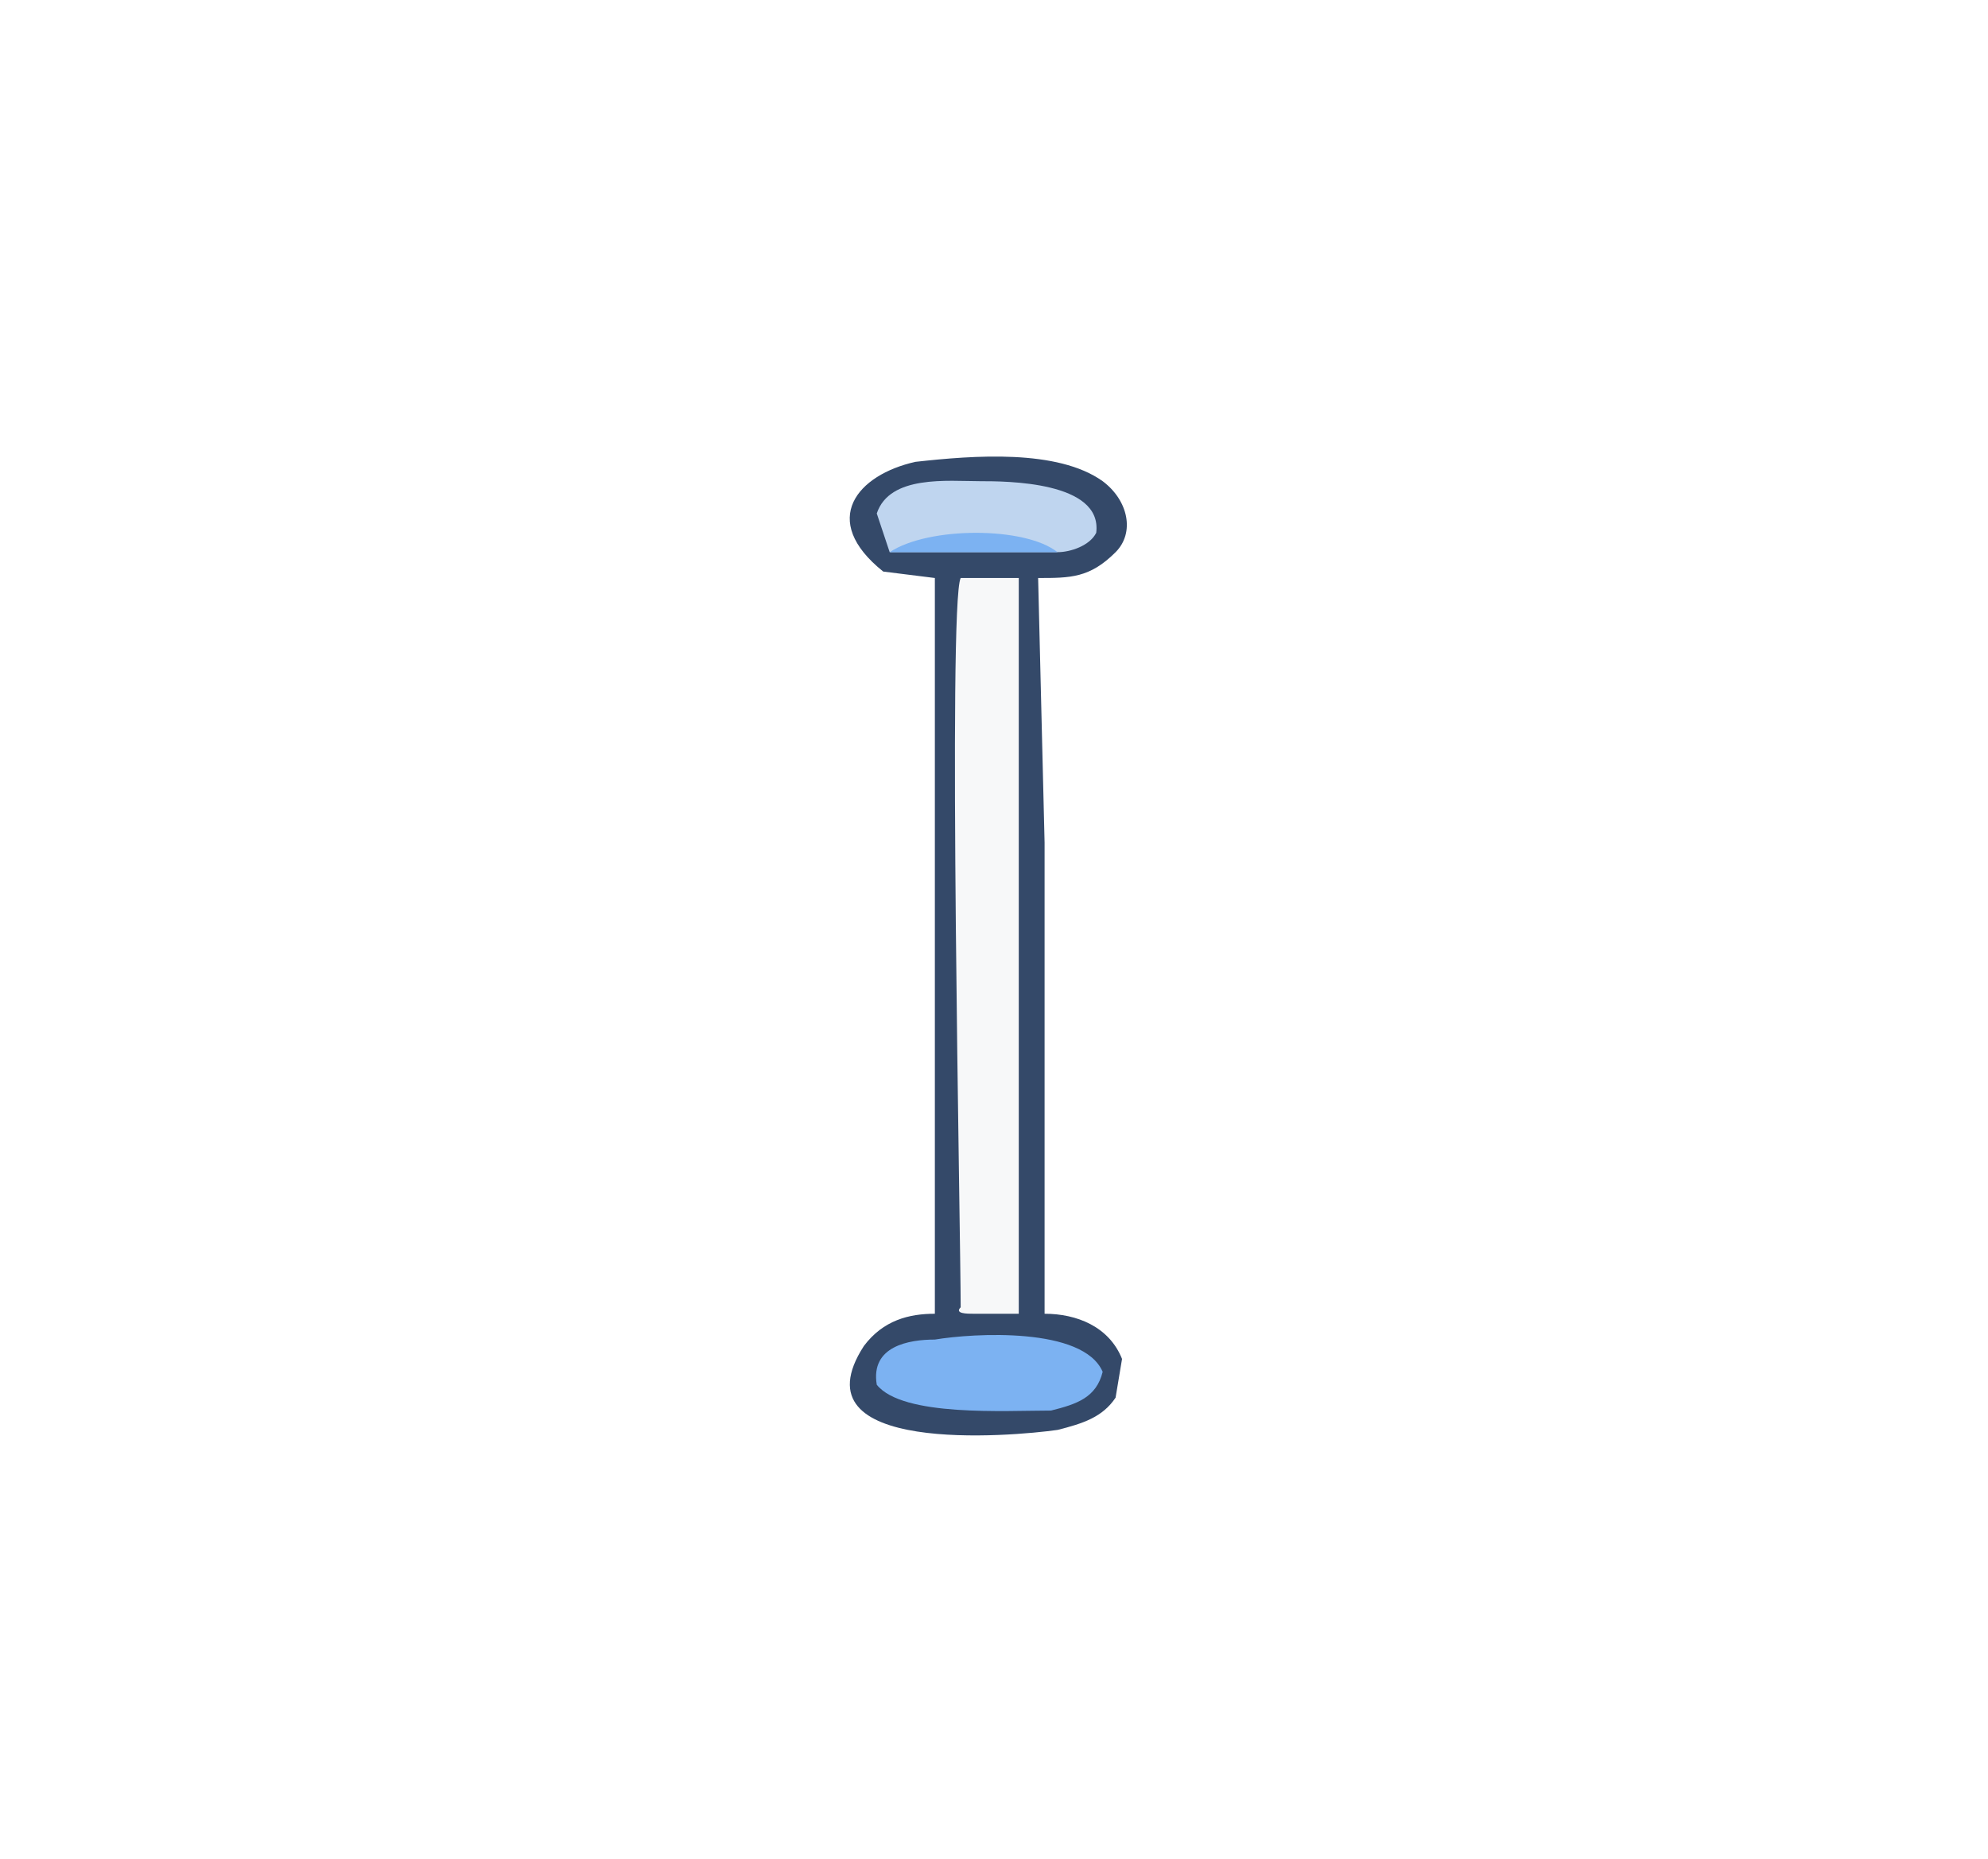
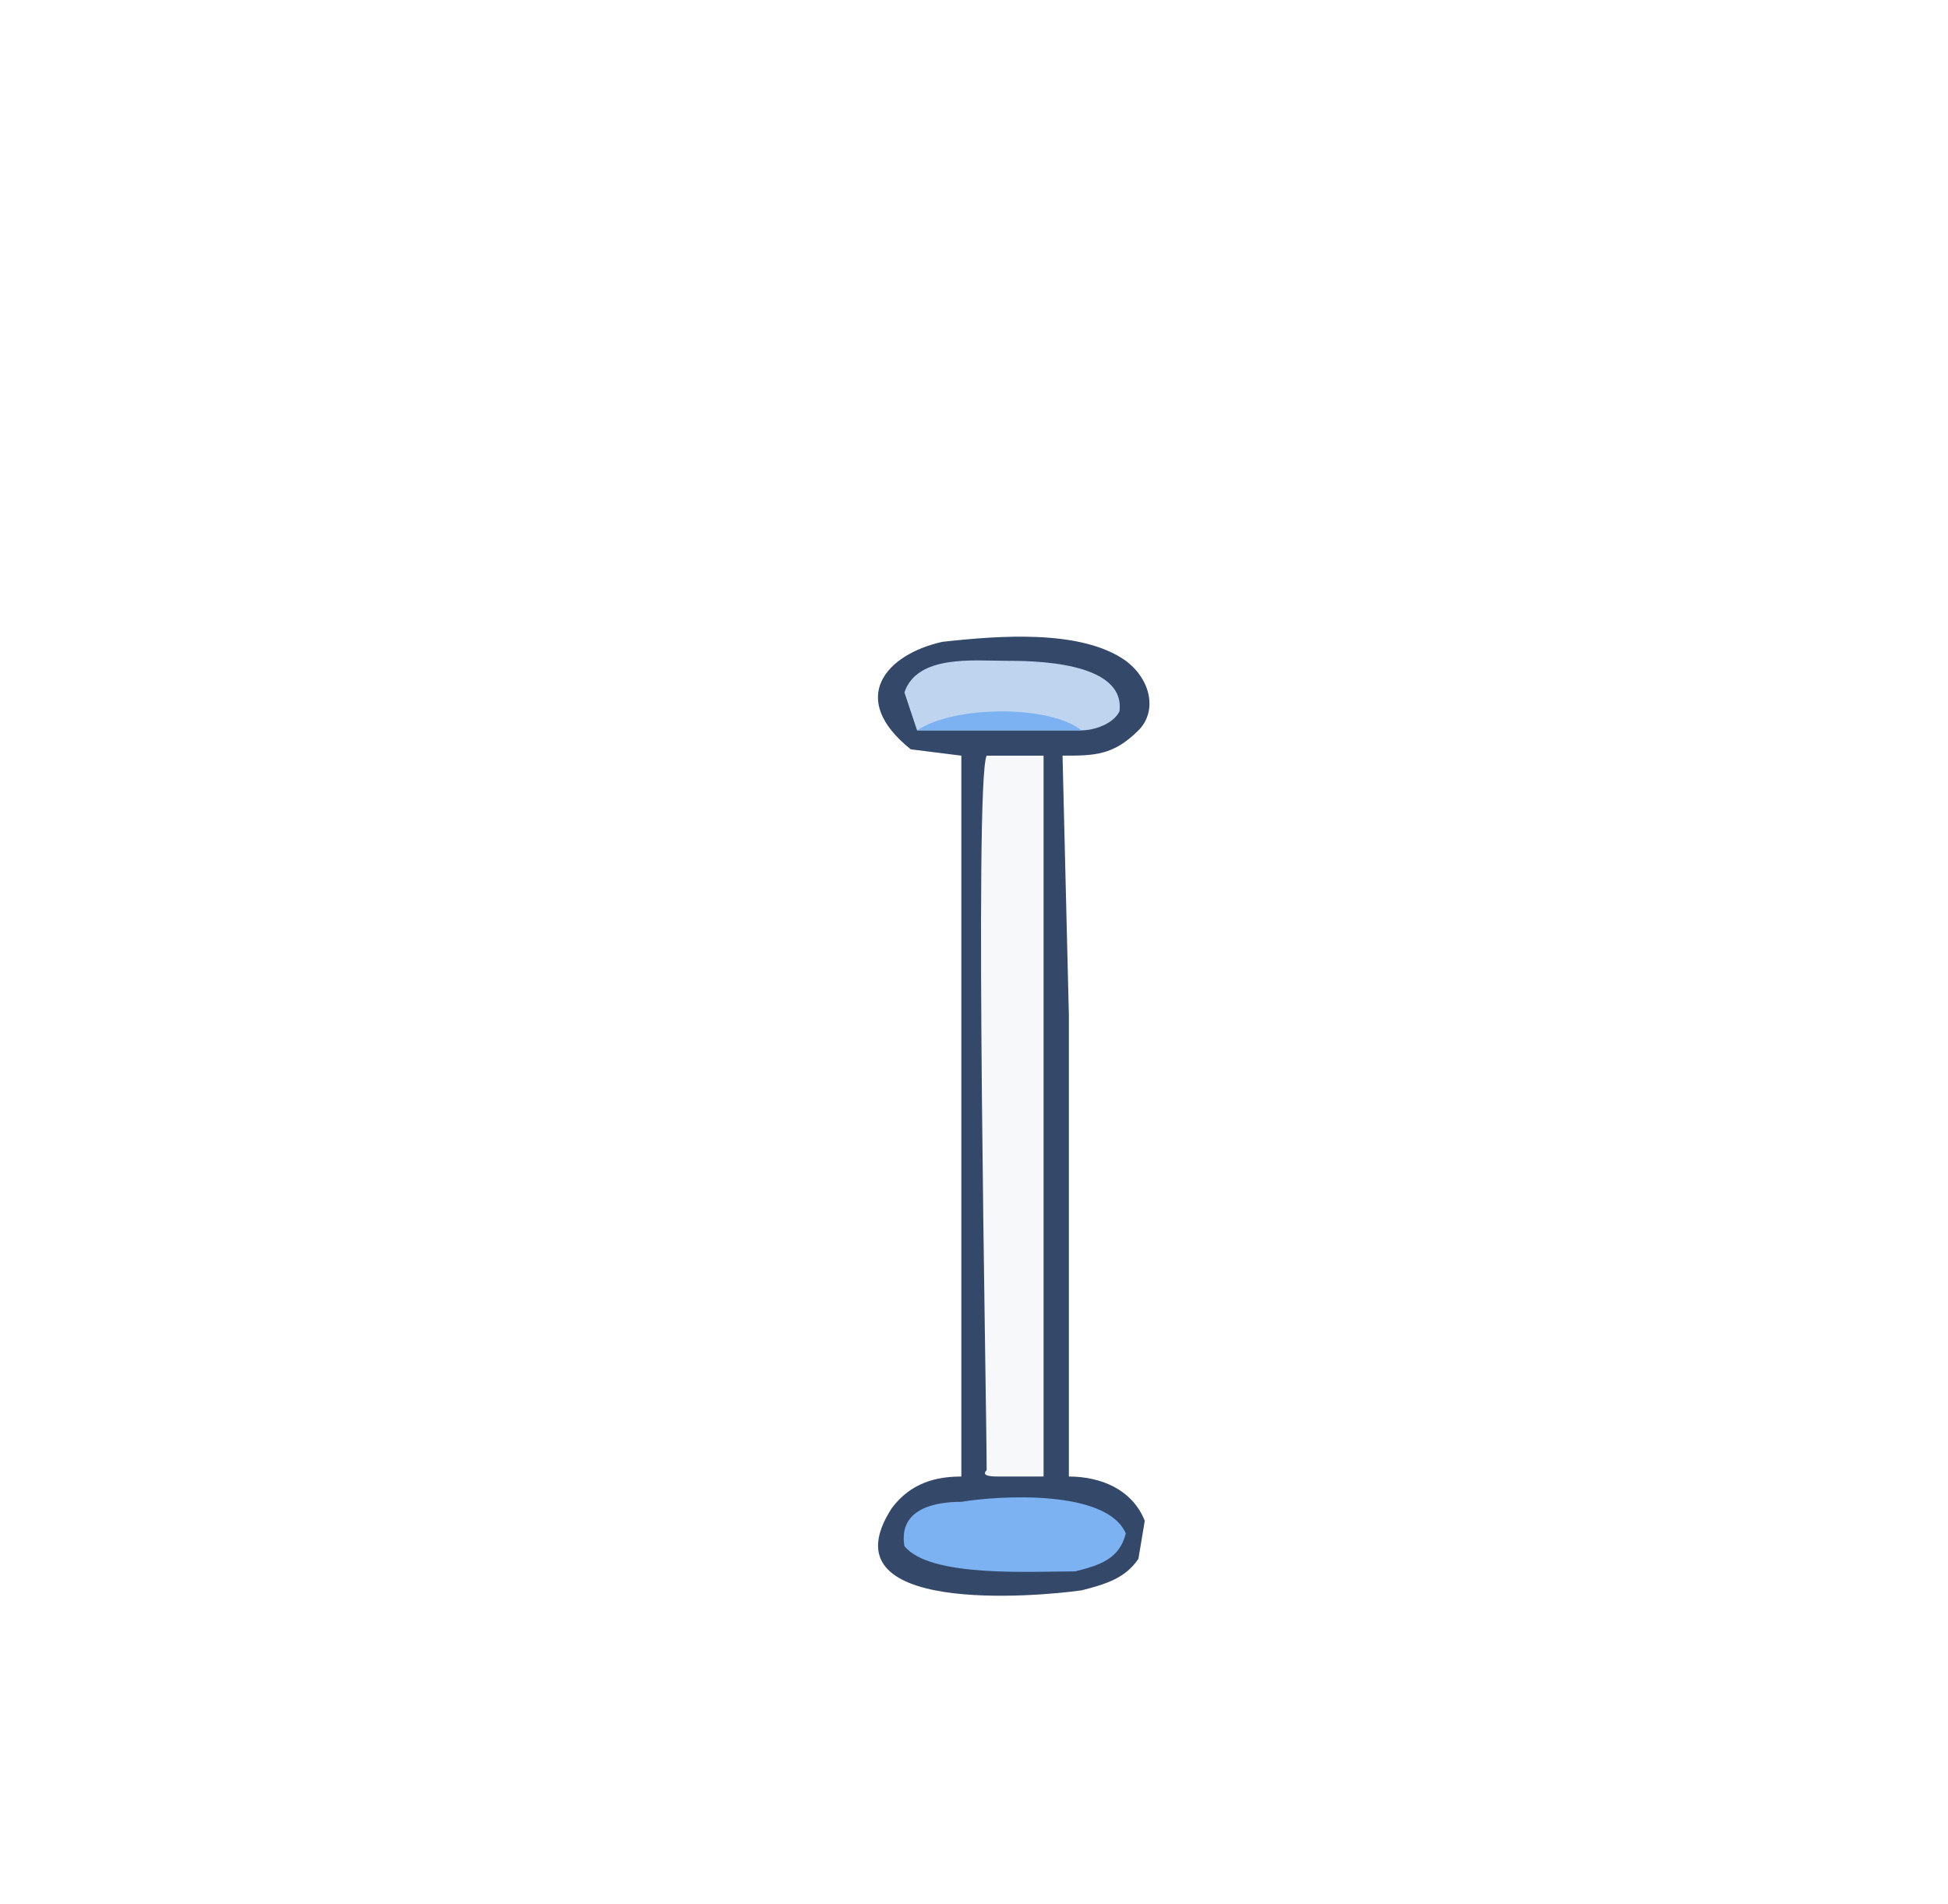
- <svg xmlns="http://www.w3.org/2000/svg" width="308" height="288" viewBox="0 0 308 288">
-   <g transform="translate(-315.1628 -23.44186)">
-     <path fill="#344969" d="M461 374a63 63 0 1 1 14 125 63 63 0 0 1-14-125Zm9 104a42 42 0 1 0-3-84 42 42 0 0 0 3 84Z" data-index="0" style="opacity:1" />
-     <path fill="#344969" d="M464 377a59 59 0 1 1 8 118 59 59 0 0 1-8-118Zm6 101a42 42 0 1 0-3-84 42 42 0 0 0 3 84Z" data-index="1" style="opacity:1" />
-     <defs>
-       <linearGradient id="a" x1="427.5" x2="481.4" y1="391.8" y2="494.3" gradientUnits="userSpaceOnUse">
-         <stop offset="0" stop-color="#6CA4EC" />
-         <stop offset="1" stop-color="#C0DCF7" />
-       </linearGradient>
-     </defs>
-     <path fill="url(#a)" d="M518 468a59 59 0 1 1-54-91l-3 6c3 7 3 7 9 7a46 46 0 1 0 37 71c9 0 7 3 11 7Z" data-index="2" style="opacity:1" />
-     <defs>
-       <linearGradient id="b" x1="479.5" x2="504" y1="452.9" y2="387.7" gradientUnits="userSpaceOnUse">
-         <stop offset="0" stop-color="#CFE5FA" />
-         <stop offset="1" stop-color="#FFFFFE" />
-       </linearGradient>
-     </defs>
-     <path fill="url(#b)" d="M464 377a59 59 0 0 1 54 91c-4-4-2-7-11-7a46 46 0 0 0-37-71c-6 0-6 0-9-7l3-6Z" data-index="3" style="opacity:1" />
-     <path fill="#344969" d="M1066 104c3 0 6 0 9 2 9 8 3 33 5 45 1-10 5-51 24-32 5 5-2 32-4 38 2-5 5-13 9-18 5-6 17-2 16 6-2 16-11 27-13 43-3 30-11 49-44 48-31-3-33-17-47-41l-12-16c-5-9 1-16 10-16 8 0 16 10 21 16l-1-14c-2-9-9-35-7-43 1-3 3-5 6-6 15-6 18 25 21 36-1-9-2-30 0-39 1-5 3-7 7-9Z" data-index="4" style="opacity:1" />
-     <path fill="#F7F8F9" d="M1017 184c-3-4-9-11-3-17l5-1c9 1 15 17 23 16l2-4c1-13-14-51-6-58 1-1 2-2 4-1 11 3 10 37 17 42 7-6-5-52 11-54 13 3 2 44 9 54 3-3 7-23 8-30 2-10 12-22 15-5 2 8-9 38-5 43 8-3 8-31 21-29 9 5-6 30-8 38l-4 26v1c-4 23-23 31-45 27-19-3-25-17-33-32l-11-16Z" data-index="5" />
-     <path fill="#BFD5EF" d="M1017 184h1c17 7 17 38 47 41 8 0 15 0 22-3 10-4 11-14 19-18v1c-4 23-23 31-45 27-19-3-25-17-33-32l-11-16Z" data-index="6" style="opacity:1" />
-     <path fill="#344969" d="M165 379c10 0 11 1 18 7 12-2 14 0 21 8 5 0 9 0 12 3 4 3 6 10 6 15 0 14 0 31-3 45l-6 16c-2 4 0 11-4 14-6 6-25 6-34 7l-15-2c-18-3-13-7-19-19-4-6-12-11-16-17-11-20-10-37 9-50 0-20 3-29 25-23l6-4Z" data-index="7" />
-     <path fill="#F7F8F9" d="M161 390c-1-8 9-9 14-5 6 5 6 11 7 18l3-2c1-2 0-4-1-7l1-4c2-1 3-2 5-1 11 2 12 11 12 19l3-1v-7c1-1 1-2 3-2 12-1 11 20 11 28l-1 18c-1 9-5 17-7 25-2 7-2 17-10 19-17 4-37 4-53-3-6-26-22-23-25-46-3-9 0-17 5-24l7-5c0 4-1 15 1 17h2c2-13-3-27 3-38 2-5 9-6 13-3s5 9 5 14h2l1-1-1-9Z" data-index="8" />
-     <path fill="#BFD5EF" d="M123 439c7 5 9 15 18 19 8 4 10 13 13 20 11 4 20 5 31 4 16-2 17-4 21-18l12-20c-1 9-5 17-7 25-2 7-2 17-10 19-17 4-37 4-53-3-6-26-22-23-25-46Z" data-index="9" />
-     <path fill="#D2E0F3" d="M135 410c0 4-1 15 1 17h2c1 5-2 6-6 9-1-6-2-18-4-21l7-5Z" data-index="10" />
-     <path fill="#D2E0F3" d="M161 390c5 4 8 13-1 13l-1-1v-2h2l1-1-1-9Z" data-index="11" />
-     <path fill="#D2E0F3" d="M205 400c3 3 6 5 3 10l-4 1c-2-1-1-1-2-3l3-1v-7Z" data-index="12" />
-     <path fill="#D2E0F3" d="M184 394c5 3 7 9 0 11h-1l-1-2 3-2c1-2 0-4-1-7Z" data-index="13" />
-     <path fill="#344969" d="M752 382c13-3 18-3 22 12l9 3c12-8 18-1 24 9l-5 9 3 10c10 1 12 1 13 12 1 17-8 10-14 16v1c4 4 6 8 2 12 3 7-5 16-12 17-5 1-7-2-11-4l-9 4-1 4c-4 12-14 9-23 6l-3-10-8-4-3 2c-10 6-17-3-21-11l5-10-4-8c-6-2-11-4-13-11-2-11 4-14 13-16l4-10-6-9c8-10 12-17 24-9l9-3 5-12Zm12 83a27 27 0 1 0-6-54 27 27 0 0 0 6 54Z" data-index="14" />
-     <path fill="#D2E0F3" d="M804 454c4 4 6 8 2 12-2-1-3-4-4-6l2-6Z" data-index="15" />
-     <defs>
-       <linearGradient id="c" x1="763.3" x2="758" y1="489.9" y2="385.5" gradientUnits="userSpaceOnUse">
-         <stop offset="0" stop-color="#5E9AE5" />
-         <stop offset="1" stop-color="#A2CDF5" />
-       </linearGradient>
-     </defs>
-     <path fill="url(#c)" d="M755 385c12-1 13-1 16 11l12 5 10-5 10 10-6 10 5 12 12 3v14l-11 3-6 12 6 10c-2 4-6 7-10 10l-10-5-12 5c-1 5-1 8-4 11h-13l-3-11-12-5-11 5-9-10 5-10-4-11-12-4v-14l11-3 5-12-6-10 10-10 10 6c4-3 9-4 13-6 1-5 1-7 4-11Zm9 80a27 27 0 1 0-6-54 27 27 0 0 0 6 54Z" data-index="16" style="opacity:1" />
-     <path fill="#344969" d="M758 411a27 27 0 1 1 5 54 27 27 0 0 1-5-54Zm8 49a23 23 0 1 0-10-45 23 23 0 0 0 10 45Z" data-index="17" />
-     <path fill="#344969" d="M753 105c22-1 11 27 15 35 6 3 8-6 17 8 10-5 13-3 19 7l7-2c9-1 10 10 10 16 1 37 0 65-44 67l-4-1c-27-2-37-25-47-46-4-6-10-15-9-22 0-3 1-6 3-7 3-2 6-3 9-2 7 1 12 9 16 15-2-16-2-44 0-60 1-4 4-6 8-8Z" data-index="18" />
-     <path fill="#F7F8F9" d="M722 176c-2-5-3-12 2-15 9-4 18 18 23 19 5-7-6-68 7-72 16 0 5 42 11 53 4-2-2-17 10-19 9 3 4 20 9 23 3-3-1-17 9-16 8 0 6 16 9 21 2-5 4-16 10-15 10 8 5 30 6 41-3 31-29 43-56 34-17-6-33-39-40-54Z" data-index="19" />
-     <path fill="#BFD5EF" d="M722 176c3 1 5 3 6 5 7 9 11 19 17 27 16 19 50 24 64 1 2-4 5-10 9-13-3 31-29 43-56 34-17-6-33-39-40-54Z" data-index="20" />
-     <path fill="#344969" d="m1124 637 5 1 2 2c-5 16-14 58-24 71-7 3-11-15-12-19l-44 44c5 1 21 6 20 12-5 5-20 9-27 11l-39 13c-3 1-5 1-7-1v-7c2-8 20-64 24-66h1c5 2 9 14 11 19 15-14 28-29 44-43-5-2-20-5-20-11l5-5c20-8 41-14 61-21Z" data-index="21" style="opacity:1" />
-     <path fill="#F7F8F9" d="m1059 662 55-17c3-1 10-4 13-3v2c-5 19-14 46-21 65-4-6-7-16-10-23-15 14-37 35-51 51l23 10-52 18c-4 1-11 4-15 4l8-26 14-42 9 23c17-17 35-34 51-52-8-3-15-5-24-10Z" data-index="22" />
-     <path fill="#BFD5EF" d="m1011 759 12-12 22-22 70-71c3-3 8-8 12-10-5 19-14 46-21 65-4-6-7-16-10-23-15 14-37 35-51 51l23 10-52 18-5-6Z" data-index="23" style="opacity:1" />
-     <path fill="#D2E0F3" d="m1001 769 10-10 5 6c-4 1-11 4-15 4Z" data-index="24" />
-     <path fill="#344969" d="M700 638h6c11 2 55 15 67 24v2c-4 5-13 8-19 10l43 44c2-5 6-21 13-19l3 6c3 10 22 60 19 67-7 1-60-17-69-22-2-1-3-2-3-4 2-4 14-8 19-10l-43-44c-2 5-6 17-11 20-6-2-12-27-14-33-4-13-11-28-11-41Z" data-index="25" />
-     <path fill="#F7F8F9" d="m725 709-15-45-7-22 1-1 2 1 34 10 30 11c-7 4-14 6-22 9 16 18 34 34 51 52 3-8 5-16 9-23 2 6 22 65 21 68h-2l-24-8-41-14 24-10-52-52-9 24Z" data-index="26" />
-     <path fill="#BFD5EF" d="m725 709-15-45-7-22 1-1 2 1c0 2 1 3 3 4 11 13 24 25 36 37l55 56c5 6 24 24 27 30l-24-8-41-14 24-10-52-52-9 24Z" data-index="27" />
-     <path fill="#344969" d="m154 136 2 1c7 3 33 30 40 36 6 5 34 32 37 37l-1 1c-6 3-23 3-30 3 4 11 12 25 15 37-3 4-14 9-20 8-5-3-15-29-18-36-4 4-17 20-24 21l-2-2v-39c0-13-2-56 1-67Z" data-index="28" />
-     <path fill="#F7F8F9" d="m156 145 1-3 72 68c-9 0-24-1-33 1 5 12 14 28 17 39l-8 4-7 3c-6-12-11-26-18-38-8 5-17 15-24 21v-95Z" data-index="29" />
-     <defs>
-       <linearGradient id="d" x1="190" x2="147.8" y1="193.5" y2="224.5" gradientUnits="userSpaceOnUse">
-         <stop offset="0" stop-color="#CDDEF0" />
-         <stop offset="1" stop-color="#FAFCFE" />
-       </linearGradient>
-     </defs>
-     <path fill="url(#d)" d="M156 145c7 10 14 28 19 39l30 70-7 3c-6-12-11-26-18-38-8 5-17 15-24 21v-95Z" data-index="30" />
-     <path fill="#344969" d="M457 95c9-1 22-2 29 3 4 3 5 8 2 11-4 4-7 4-12 4l1 41v73c5 0 10 2 12 7l-1 6c-2 3-5 4-9 5-7 1-41 4-30-13 3-4 7-5 11-5V113l-8-1c-10-8-4-15 5-17Z" data-index="31" />
-     <path fill="#F7F8F9" d="M464 113h9v114h-7c-1 0-3 0-2-1 0-11-2-109 0-113Z" data-index="32" />
-     <path fill="#BFD5EF" d="m453 109-2-6c2-6 11-5 16-5 4 0 19 0 18 8-1 2-4 3-6 3h-26Z" data-index="33" />
-     <path fill="#7CB2F2" d="M453 109c6-4 21-4 26 0h-26Z" data-index="34" />
-     <path fill="#7CB2F2" d="M460 231c6-1 23-2 26 5-1 4-4 5-8 6-7 0-23 1-27-4-1-6 5-7 9-7Z" data-index="35" />
-     <path fill="#344969" d="M463 661h6c3 0 6 2 8 4 3 5 3 71 1 78-1 3-4 5-7 6-7 1-15-1-15-9l-1-26c1-15-1-33 1-47l7-6Z" data-index="36" />
-     <path fill="#BFD5EF" d="M475 741c-1 2-3 3-6 4h-6c-2-1-3-3-3-5-2-6-2-69 0-72s6-3 9-4c2 1 6 3 6 6 2 19 2 53 0 71Z" data-index="37" />
-     <path fill="#F7F8F9" d="M469 664c2 1 6 3 6 6 2 19 2 53 0 71l-7-3c-1-9-2-68 1-74Z" data-index="38" />
-     <path fill="#344969" d="M135 693c12 0 63-1 70 2 3 1 5 2 6 5v10c-2 4-5 5-9 7-12 0-60 2-69-2-3-1-5-3-6-5v-11c2-3 5-5 8-6Z" data-index="39" />
-     <path fill="#F7F8F9" d="M129 703c2-2 5-6 7-6h59c9 0 15 1 13 11l-4 5h-67c-5 0-8-5-8-10Z" data-index="40" />
-     <path fill="#BFD5EF" d="M129 703c7 6 62-2 79 5l-4 5h-67c-5 0-8-5-8-10Z" data-index="41" />
-     <path fill="#344969" d="M154 725c8-1 33-2 40 1l3 3c2 6-16 31-19 38-3 3-4 6-8 7-8 0-22-29-27-36-8-13 1-13 11-13Z" data-index="42" />
-     <path fill="#F7F8F9" d="M149 729h45c-4 10-18 34-25 42-6-6-24-35-24-42h4Z" data-index="43" />
-     <path fill="#D2E0F3" d="M187 729h7c-4 10-18 34-25 42-6-6-24-35-24-42h4l1 2c7 7 12 21 19 28l18-30Z" data-index="44" />
-     <path fill="#344969" d="M439 676c3 0 7 0 8 4 2 14 1 33 0 48-2 14-21-3-27-6s-22-11-22-17c3-8 34-24 41-29Z" data-index="45" />
-     <path fill="#F7F8F9" d="M407 700c6-4 30-19 34-20l2 1v48h-5l-21-13-15-10c1-4 2-4 5-6Z" data-index="46" />
-     <path fill="#BFD5EF" d="m407 700 8 4-1 1c9 8 20 12 27 18h2v6h-5l-21-13-15-10c1-4 2-4 5-6Z" data-index="47" />
-     <path fill="#D2E0F3" d="m407 700 8 4-1 1c-5-1-8 0-12 1 1-4 2-4 5-6Z" data-index="48" />
-     <path fill="#D2E0F3" d="M441 723h2v6h-5l3-6Z" data-index="49" />
-     <path fill="#BFD5EF" d="M407 700c6-4 30-19 34-20l2 1v6c-7 2-23 12-28 17l-8-4Z" data-index="50" />
-     <path fill="#344969" d="M491 676c9 1 30 16 39 21 15 10-3 18-11 22-5 4-23 17-29 14-5-7-3-42-2-52 0-2 2-4 3-5Z" data-index="51" />
-     <path fill="#F7F8F9" d="M492 679c7 4 36 20 40 26-2 5-30 20-36 24h-4l-1-5v-32l1-13Z" data-index="52" />
-     <path fill="#BFD5EF" d="M492 679c7 4 36 20 40 26-2 5-30 20-36 24h-4l-1-5 32-19c-5-3-27-17-31-18l-1 5 1-13Z" data-index="53" />
-     <path fill="#344969" d="M167 635c2 0 4 0 5 2 9 12 21 29 25 44 2 6-23 4-26 4-7 0-27 1-30-2-3-5 22-45 26-48Z" data-index="54" />
-     <path fill="#F7F8F9" d="M150 668c5-8 12-22 19-29 5 5 24 36 24 41-2 2-7 2-10 2h-19l-21-1 7-13Z" data-index="55" />
-     <path fill="#BFD5EF" d="M150 668c5-8 12-22 19-29 5 5 24 36 24 41-2 2-7 2-10 2l3-2c0-5-14-25-17-30l-13 21-6-3Z" data-index="56" />
-     <path fill="#D2E0F3" d="m150 668 6 3c-1 3-2 2-5 2-3 3 0 3 0 8 2 1 11-1 13 1l-21-1 7-13Z" data-index="57" />
-     <path fill="#344969" d="M818 368c5 3 18 18 16 24l-6 1c-4 0 1 13-3 16-2 2-2 2-5 2-12 0-9-8-8-18l-8-1c-3-5 12-21 14-24Z" data-index="59" />
-     <path fill="#BFD5EF" d="m819 374 12 15h-8v15c-1 3-2 3-4 4l-3-1c-2-5-1-12-1-18h-8l12-15Z" data-index="60" />
-     <path fill="#344969" d="M1065 370c14 1 7 22 9 33 1 6 0 15-5 20-6 0-7-1-10-5v-26c0-8-2-17 6-22Z" data-index="61" />
-     <path fill="#F7F8F9" d="M1065 374c2 0 5 1 5 4 0 9 2 35-2 42-2-1-5-2-5-5v-37l2-4Z" data-index="62" />
-     <path fill="#344969" d="M1024 424h9c7 1 24-2 24 7l-2 7c-4 3-13 2-18 2-8-1-47 3-27-15l14-1Z" data-index="63" />
-     <path fill="#F7F8F9" d="M1010 428h27c5 0 13-1 16 4l-1 4h-21c-6 0-18 2-22-3l1-5Z" data-index="64" />
-     <path fill="#344969" d="M1065 442h1c2 0 4 0 6 2 3 5 3 39 1 45 0 3-4 5-6 6-10-3-9-12-8-20 0-11-3-26 6-33Z" data-index="65" />
-     <path fill="#F7F8F9" d="m1065 446 3 1c4 3 2 34 2 41l-2 3c-6-2-6-4-6-10l1-32 2-3Z" data-index="66" />
-     <path fill="#344969" d="M1105 424c10 0 34 2 17 15l-24 1c-5 0-23 1-23-7 0-11 14-8 21-8l9-1Z" data-index="67" />
-     <path fill="#F7F8F9" d="M1111 428c5 0 10 0 13 4-1 6-27 4-32 4-4 0-13 1-13-5 4-4 25-3 32-3Z" data-index="68" />
+ <svg xmlns="http://www.w3.org/2000/svg" width="44" height="43" viewBox="0 0 44 43">
+   <defs>
+     <clipPath id="clip_sgtcool_02">
+       <rect x="0" y="0" width="44" height="43" />
+     </clipPath>
+   </defs>
+   <g clip-path="url(#clip_sgtcool_02)">
+     <svg x="0" y="0" width="44" height="43" viewBox="308 0 308 288" preserveAspectRatio="xMidYMid meet" style="overflow:hidden">
+       <path fill="#344969" d="M461 374a63 63 0 1 1 14 125 63 63 0 0 1-14-125Zm9 104a42 42 0 1 0-3-84 42 42 0 0 0 3 84Z" data-index="0" style="opacity:1" />
+       <path fill="#344969" d="M464 377a59 59 0 1 1 8 118 59 59 0 0 1-8-118Zm6 101a42 42 0 1 0-3-84 42 42 0 0 0 3 84Z" data-index="1" style="opacity:1" />
+       <defs>
+         <linearGradient id="a" x1="427.5" x2="481.4" y1="391.8" y2="494.3" gradientUnits="userSpaceOnUse">
+           <stop offset="0" stop-color="#6CA4EC" />
+           <stop offset="1" stop-color="#C0DCF7" />
+         </linearGradient>
+       </defs>
+       <path fill="url(#a)" d="M518 468a59 59 0 1 1-54-91l-3 6c3 7 3 7 9 7a46 46 0 1 0 37 71c9 0 7 3 11 7Z" data-index="2" style="opacity:1" />
+       <defs>
+         <linearGradient id="b" x1="479.5" x2="504" y1="452.9" y2="387.7" gradientUnits="userSpaceOnUse">
+           <stop offset="0" stop-color="#CFE5FA" />
+           <stop offset="1" stop-color="#FFFFFE" />
+         </linearGradient>
+       </defs>
+       <path fill="url(#b)" d="M464 377a59 59 0 0 1 54 91c-4-4-2-7-11-7a46 46 0 0 0-37-71c-6 0-6 0-9-7l3-6Z" data-index="3" style="opacity:1" />
+       <path fill="#344969" d="M1066 104c3 0 6 0 9 2 9 8 3 33 5 45 1-10 5-51 24-32 5 5-2 32-4 38 2-5 5-13 9-18 5-6 17-2 16 6-2 16-11 27-13 43-3 30-11 49-44 48-31-3-33-17-47-41l-12-16c-5-9 1-16 10-16 8 0 16 10 21 16l-1-14c-2-9-9-35-7-43 1-3 3-5 6-6 15-6 18 25 21 36-1-9-2-30 0-39 1-5 3-7 7-9Z" data-index="4" style="opacity:1" />
+       <path fill="#F7F8F9" d="M1017 184c-3-4-9-11-3-17l5-1c9 1 15 17 23 16l2-4c1-13-14-51-6-58 1-1 2-2 4-1 11 3 10 37 17 42 7-6-5-52 11-54 13 3 2 44 9 54 3-3 7-23 8-30 2-10 12-22 15-5 2 8-9 38-5 43 8-3 8-31 21-29 9 5-6 30-8 38l-4 26v1c-4 23-23 31-45 27-19-3-25-17-33-32l-11-16Z" data-index="5" />
+       <path fill="#BFD5EF" d="M1017 184h1c17 7 17 38 47 41 8 0 15 0 22-3 10-4 11-14 19-18v1c-4 23-23 31-45 27-19-3-25-17-33-32l-11-16Z" data-index="6" style="opacity:1" />
+       <path fill="#344969" d="M165 379c10 0 11 1 18 7 12-2 14 0 21 8 5 0 9 0 12 3 4 3 6 10 6 15 0 14 0 31-3 45l-6 16c-2 4 0 11-4 14-6 6-25 6-34 7l-15-2c-18-3-13-7-19-19-4-6-12-11-16-17-11-20-10-37 9-50 0-20 3-29 25-23l6-4Z" data-index="7" />
+       <path fill="#F7F8F9" d="M161 390c-1-8 9-9 14-5 6 5 6 11 7 18l3-2c1-2 0-4-1-7l1-4c2-1 3-2 5-1 11 2 12 11 12 19l3-1v-7c1-1 1-2 3-2 12-1 11 20 11 28l-1 18c-1 9-5 17-7 25-2 7-2 17-10 19-17 4-37 4-53-3-6-26-22-23-25-46-3-9 0-17 5-24l7-5c0 4-1 15 1 17h2c2-13-3-27 3-38 2-5 9-6 13-3s5 9 5 14h2l1-1-1-9Z" data-index="8" />
+       <path fill="#BFD5EF" d="M123 439c7 5 9 15 18 19 8 4 10 13 13 20 11 4 20 5 31 4 16-2 17-4 21-18l12-20c-1 9-5 17-7 25-2 7-2 17-10 19-17 4-37 4-53-3-6-26-22-23-25-46Z" data-index="9" />
+       <path fill="#D2E0F3" d="M135 410c0 4-1 15 1 17h2c1 5-2 6-6 9-1-6-2-18-4-21l7-5Z" data-index="10" />
+       <path fill="#D2E0F3" d="M161 390c5 4 8 13-1 13l-1-1v-2h2l1-1-1-9Z" data-index="11" />
+       <path fill="#D2E0F3" d="M205 400c3 3 6 5 3 10l-4 1c-2-1-1-1-2-3l3-1v-7Z" data-index="12" />
+       <path fill="#D2E0F3" d="M184 394c5 3 7 9 0 11h-1l-1-2 3-2c1-2 0-4-1-7Z" data-index="13" />
+       <path fill="#344969" d="M752 382c13-3 18-3 22 12l9 3c12-8 18-1 24 9l-5 9 3 10c10 1 12 1 13 12 1 17-8 10-14 16v1c4 4 6 8 2 12 3 7-5 16-12 17-5 1-7-2-11-4l-9 4-1 4c-4 12-14 9-23 6l-3-10-8-4-3 2c-10 6-17-3-21-11l5-10-4-8c-6-2-11-4-13-11-2-11 4-14 13-16l4-10-6-9c8-10 12-17 24-9l9-3 5-12Zm12 83a27 27 0 1 0-6-54 27 27 0 0 0 6 54Z" data-index="14" />
+       <path fill="#D2E0F3" d="M804 454c4 4 6 8 2 12-2-1-3-4-4-6l2-6Z" data-index="15" />
+       <defs>
+         <linearGradient id="c" x1="763.3" x2="758" y1="489.9" y2="385.5" gradientUnits="userSpaceOnUse">
+           <stop offset="0" stop-color="#5E9AE5" />
+           <stop offset="1" stop-color="#A2CDF5" />
+         </linearGradient>
+       </defs>
+       <path fill="url(#c)" d="M755 385c12-1 13-1 16 11l12 5 10-5 10 10-6 10 5 12 12 3v14l-11 3-6 12 6 10c-2 4-6 7-10 10l-10-5-12 5c-1 5-1 8-4 11h-13l-3-11-12-5-11 5-9-10 5-10-4-11-12-4v-14l11-3 5-12-6-10 10-10 10 6c4-3 9-4 13-6 1-5 1-7 4-11Zm9 80a27 27 0 1 0-6-54 27 27 0 0 0 6 54Z" data-index="16" style="opacity:1" />
+       <path fill="#344969" d="M758 411a27 27 0 1 1 5 54 27 27 0 0 1-5-54Zm8 49a23 23 0 1 0-10-45 23 23 0 0 0 10 45Z" data-index="17" />
+       <path fill="#344969" d="M753 105c22-1 11 27 15 35 6 3 8-6 17 8 10-5 13-3 19 7l7-2c9-1 10 10 10 16 1 37 0 65-44 67l-4-1c-27-2-37-25-47-46-4-6-10-15-9-22 0-3 1-6 3-7 3-2 6-3 9-2 7 1 12 9 16 15-2-16-2-44 0-60 1-4 4-6 8-8Z" data-index="18" />
+       <path fill="#F7F8F9" d="M722 176c-2-5-3-12 2-15 9-4 18 18 23 19 5-7-6-68 7-72 16 0 5 42 11 53 4-2-2-17 10-19 9 3 4 20 9 23 3-3-1-17 9-16 8 0 6 16 9 21 2-5 4-16 10-15 10 8 5 30 6 41-3 31-29 43-56 34-17-6-33-39-40-54Z" data-index="19" />
+       <path fill="#BFD5EF" d="M722 176c3 1 5 3 6 5 7 9 11 19 17 27 16 19 50 24 64 1 2-4 5-10 9-13-3 31-29 43-56 34-17-6-33-39-40-54Z" data-index="20" />
+       <path fill="#344969" d="m1124 637 5 1 2 2c-5 16-14 58-24 71-7 3-11-15-12-19l-44 44c5 1 21 6 20 12-5 5-20 9-27 11l-39 13c-3 1-5 1-7-1v-7c2-8 20-64 24-66h1c5 2 9 14 11 19 15-14 28-29 44-43-5-2-20-5-20-11l5-5c20-8 41-14 61-21Z" data-index="21" style="opacity:1" />
+       <path fill="#F7F8F9" d="m1059 662 55-17c3-1 10-4 13-3v2c-5 19-14 46-21 65-4-6-7-16-10-23-15 14-37 35-51 51l23 10-52 18c-4 1-11 4-15 4l8-26 14-42 9 23c17-17 35-34 51-52-8-3-15-5-24-10Z" data-index="22" />
+       <path fill="#BFD5EF" d="m1011 759 12-12 22-22 70-71c3-3 8-8 12-10-5 19-14 46-21 65-4-6-7-16-10-23-15 14-37 35-51 51l23 10-52 18-5-6Z" data-index="23" style="opacity:1" />
+       <path fill="#D2E0F3" d="m1001 769 10-10 5 6c-4 1-11 4-15 4Z" data-index="24" />
+       <path fill="#344969" d="M700 638h6c11 2 55 15 67 24v2c-4 5-13 8-19 10l43 44c2-5 6-21 13-19l3 6c3 10 22 60 19 67-7 1-60-17-69-22-2-1-3-2-3-4 2-4 14-8 19-10l-43-44c-2 5-6 17-11 20-6-2-12-27-14-33-4-13-11-28-11-41Z" data-index="25" />
+       <path fill="#F7F8F9" d="m725 709-15-45-7-22 1-1 2 1 34 10 30 11c-7 4-14 6-22 9 16 18 34 34 51 52 3-8 5-16 9-23 2 6 22 65 21 68h-2l-24-8-41-14 24-10-52-52-9 24Z" data-index="26" />
+       <path fill="#BFD5EF" d="m725 709-15-45-7-22 1-1 2 1c0 2 1 3 3 4 11 13 24 25 36 37l55 56c5 6 24 24 27 30l-24-8-41-14 24-10-52-52-9 24Z" data-index="27" />
+       <path fill="#344969" d="m154 136 2 1c7 3 33 30 40 36 6 5 34 32 37 37l-1 1c-6 3-23 3-30 3 4 11 12 25 15 37-3 4-14 9-20 8-5-3-15-29-18-36-4 4-17 20-24 21l-2-2v-39c0-13-2-56 1-67Z" data-index="28" />
+       <path fill="#F7F8F9" d="m156 145 1-3 72 68c-9 0-24-1-33 1 5 12 14 28 17 39l-8 4-7 3c-6-12-11-26-18-38-8 5-17 15-24 21v-95Z" data-index="29" />
+       <defs>
+         <linearGradient id="d" x1="190" x2="147.8" y1="193.5" y2="224.5" gradientUnits="userSpaceOnUse">
+           <stop offset="0" stop-color="#CDDEF0" />
+           <stop offset="1" stop-color="#FAFCFE" />
+         </linearGradient>
+       </defs>
+       <path fill="url(#d)" d="M156 145c7 10 14 28 19 39l30 70-7 3c-6-12-11-26-18-38-8 5-17 15-24 21v-95Z" data-index="30" />
+       <path fill="#344969" d="M457 95c9-1 22-2 29 3 4 3 5 8 2 11-4 4-7 4-12 4l1 41v73c5 0 10 2 12 7l-1 6c-2 3-5 4-9 5-7 1-41 4-30-13 3-4 7-5 11-5V113l-8-1c-10-8-4-15 5-17Z" data-index="31" />
+       <path fill="#F7F8F9" d="M464 113h9v114h-7c-1 0-3 0-2-1 0-11-2-109 0-113Z" data-index="32" />
+       <path fill="#BFD5EF" d="m453 109-2-6c2-6 11-5 16-5 4 0 19 0 18 8-1 2-4 3-6 3h-26Z" data-index="33" />
+       <path fill="#7CB2F2" d="M453 109c6-4 21-4 26 0h-26Z" data-index="34" />
+       <path fill="#7CB2F2" d="M460 231c6-1 23-2 26 5-1 4-4 5-8 6-7 0-23 1-27-4-1-6 5-7 9-7Z" data-index="35" />
+       <path fill="#344969" d="M463 661h6c3 0 6 2 8 4 3 5 3 71 1 78-1 3-4 5-7 6-7 1-15-1-15-9l-1-26c1-15-1-33 1-47l7-6Z" data-index="36" />
+       <path fill="#BFD5EF" d="M475 741c-1 2-3 3-6 4h-6c-2-1-3-3-3-5-2-6-2-69 0-72s6-3 9-4c2 1 6 3 6 6 2 19 2 53 0 71Z" data-index="37" />
+       <path fill="#F7F8F9" d="M469 664c2 1 6 3 6 6 2 19 2 53 0 71l-7-3c-1-9-2-68 1-74Z" data-index="38" />
+       <path fill="#344969" d="M135 693c12 0 63-1 70 2 3 1 5 2 6 5v10c-2 4-5 5-9 7-12 0-60 2-69-2-3-1-5-3-6-5v-11c2-3 5-5 8-6Z" data-index="39" />
+       <path fill="#F7F8F9" d="M129 703c2-2 5-6 7-6h59c9 0 15 1 13 11l-4 5h-67c-5 0-8-5-8-10Z" data-index="40" />
+       <path fill="#BFD5EF" d="M129 703c7 6 62-2 79 5l-4 5h-67c-5 0-8-5-8-10Z" data-index="41" />
+       <path fill="#344969" d="M154 725c8-1 33-2 40 1l3 3c2 6-16 31-19 38-3 3-4 6-8 7-8 0-22-29-27-36-8-13 1-13 11-13Z" data-index="42" />
+       <path fill="#F7F8F9" d="M149 729h45c-4 10-18 34-25 42-6-6-24-35-24-42h4Z" data-index="43" />
+       <path fill="#D2E0F3" d="M187 729h7c-4 10-18 34-25 42-6-6-24-35-24-42h4l1 2c7 7 12 21 19 28l18-30Z" data-index="44" />
+       <path fill="#344969" d="M439 676c3 0 7 0 8 4 2 14 1 33 0 48-2 14-21-3-27-6s-22-11-22-17c3-8 34-24 41-29Z" data-index="45" />
+       <path fill="#F7F8F9" d="M407 700c6-4 30-19 34-20l2 1v48h-5l-21-13-15-10c1-4 2-4 5-6Z" data-index="46" />
+       <path fill="#BFD5EF" d="m407 700 8 4-1 1c9 8 20 12 27 18h2v6h-5l-21-13-15-10c1-4 2-4 5-6Z" data-index="47" />
+       <path fill="#D2E0F3" d="m407 700 8 4-1 1c-5-1-8 0-12 1 1-4 2-4 5-6Z" data-index="48" />
+       <path fill="#D2E0F3" d="M441 723h2v6h-5l3-6Z" data-index="49" />
+       <path fill="#BFD5EF" d="M407 700c6-4 30-19 34-20l2 1v6c-7 2-23 12-28 17l-8-4Z" data-index="50" />
+       <path fill="#344969" d="M491 676c9 1 30 16 39 21 15 10-3 18-11 22-5 4-23 17-29 14-5-7-3-42-2-52 0-2 2-4 3-5Z" data-index="51" />
+       <path fill="#F7F8F9" d="M492 679c7 4 36 20 40 26-2 5-30 20-36 24h-4l-1-5v-32l1-13Z" data-index="52" />
+       <path fill="#BFD5EF" d="M492 679c7 4 36 20 40 26-2 5-30 20-36 24h-4l-1-5 32-19c-5-3-27-17-31-18l-1 5 1-13Z" data-index="53" />
+       <path fill="#344969" d="M167 635c2 0 4 0 5 2 9 12 21 29 25 44 2 6-23 4-26 4-7 0-27 1-30-2-3-5 22-45 26-48Z" data-index="54" />
+       <path fill="#F7F8F9" d="M150 668c5-8 12-22 19-29 5 5 24 36 24 41-2 2-7 2-10 2h-19l-21-1 7-13Z" data-index="55" />
+       <path fill="#BFD5EF" d="M150 668c5-8 12-22 19-29 5 5 24 36 24 41-2 2-7 2-10 2l3-2c0-5-14-25-17-30l-13 21-6-3Z" data-index="56" />
+       <path fill="#D2E0F3" d="m150 668 6 3c-1 3-2 2-5 2-3 3 0 3 0 8 2 1 11-1 13 1l-21-1 7-13Z" data-index="57" />
+       <path fill="#344969" d="M818 368c5 3 18 18 16 24l-6 1c-4 0 1 13-3 16-2 2-2 2-5 2-12 0-9-8-8-18l-8-1c-3-5 12-21 14-24Z" data-index="59" />
+       <path fill="#BFD5EF" d="m819 374 12 15h-8v15c-1 3-2 3-4 4l-3-1c-2-5-1-12-1-18h-8l12-15Z" data-index="60" />
+       <path fill="#344969" d="M1065 370c14 1 7 22 9 33 1 6 0 15-5 20-6 0-7-1-10-5v-26c0-8-2-17 6-22Z" data-index="61" />
+       <path fill="#F7F8F9" d="M1065 374c2 0 5 1 5 4 0 9 2 35-2 42-2-1-5-2-5-5v-37l2-4Z" data-index="62" />
+       <path fill="#344969" d="M1024 424h9c7 1 24-2 24 7l-2 7c-4 3-13 2-18 2-8-1-47 3-27-15l14-1Z" data-index="63" />
+       <path fill="#F7F8F9" d="M1010 428h27c5 0 13-1 16 4l-1 4h-21c-6 0-18 2-22-3l1-5Z" data-index="64" />
+       <path fill="#344969" d="M1065 442h1c2 0 4 0 6 2 3 5 3 39 1 45 0 3-4 5-6 6-10-3-9-12-8-20 0-11-3-26 6-33Z" data-index="65" />
+       <path fill="#F7F8F9" d="m1065 446 3 1c4 3 2 34 2 41l-2 3c-6-2-6-4-6-10l1-32 2-3Z" data-index="66" />
+       <path fill="#344969" d="M1105 424c10 0 34 2 17 15l-24 1c-5 0-23 1-23-7 0-11 14-8 21-8l9-1Z" data-index="67" />
+       <path fill="#F7F8F9" d="M1111 428c5 0 10 0 13 4-1 6-27 4-32 4-4 0-13 1-13-5 4-4 25-3 32-3Z" data-index="68" />
+     </svg>
  </g>
</svg>
